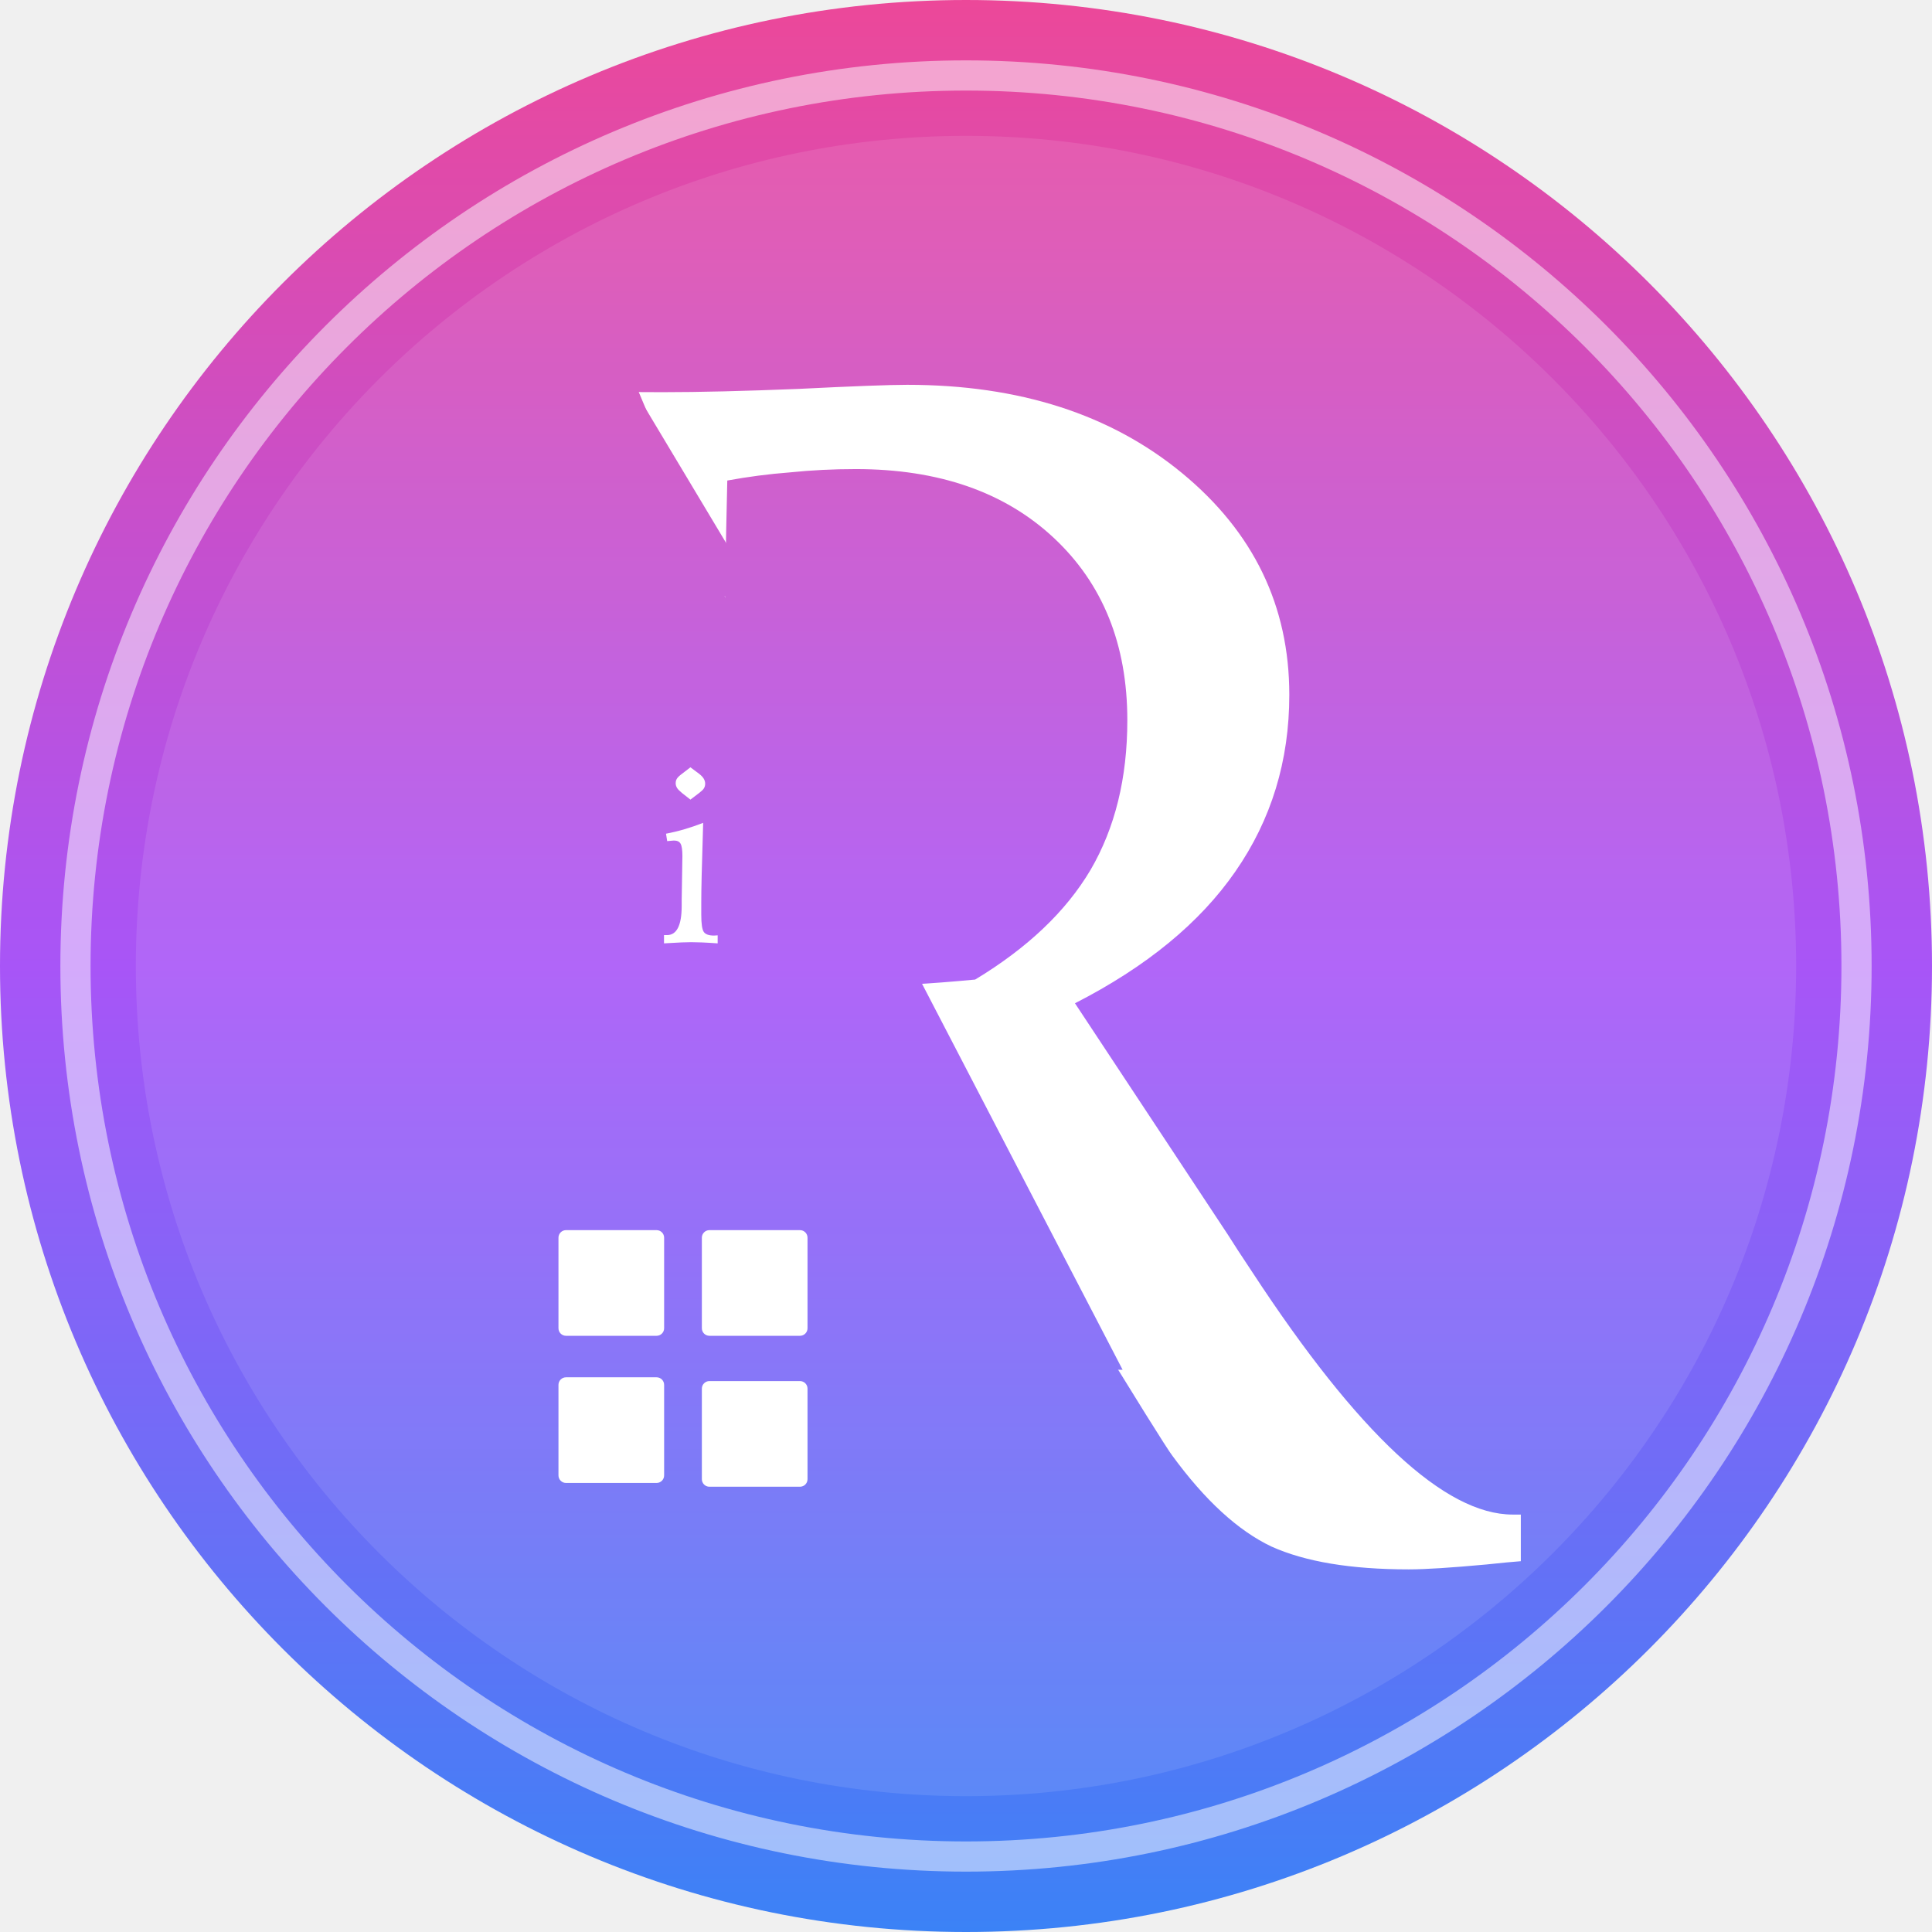
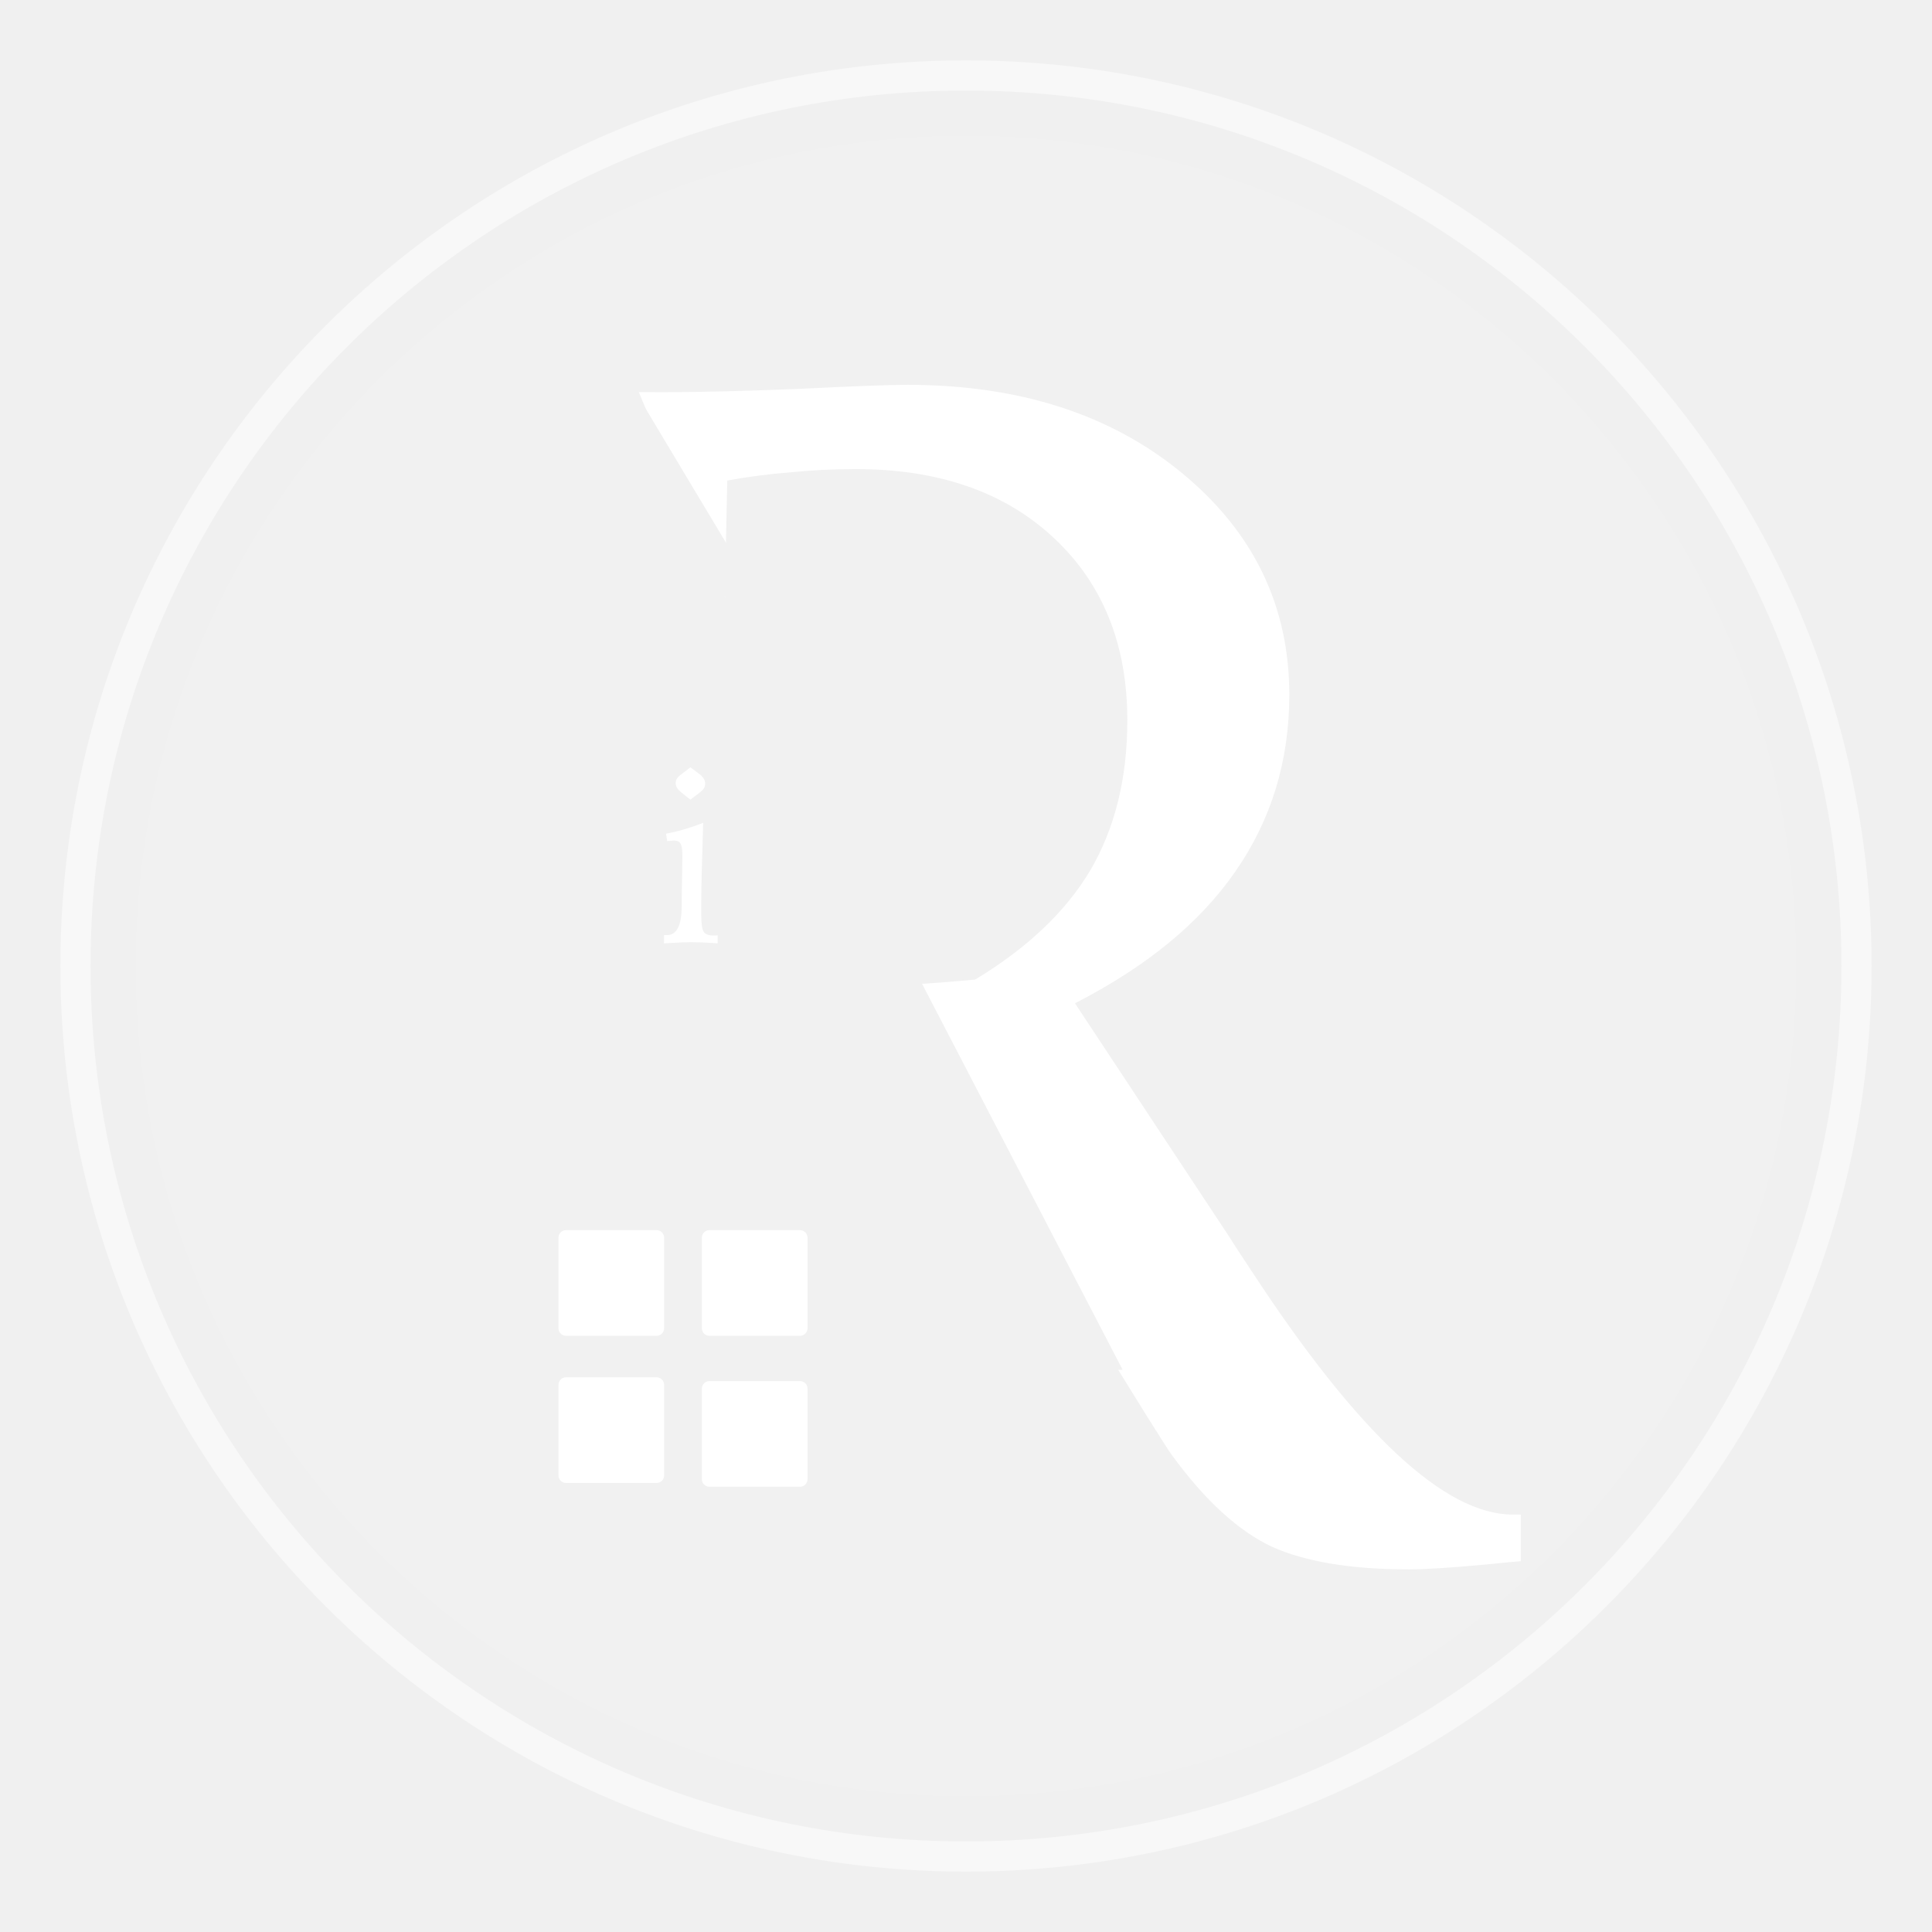
<svg xmlns="http://www.w3.org/2000/svg" width="256" height="256" viewBox="0 0 256 256" fill="none">
  <defs>
-     <linearGradient id="paint0_linear" x1="0" y1="0" x2="256" y2="256" gradientUnits="userSpaceOnUse">
-       <stop stop-color="#EC4899" />
-       <stop offset="0.5" stop-color="#A855F7" />
-       <stop offset="1" stop-color="#3B82F6" />
-     </linearGradient>
-     <linearGradient id="coin_gradient" x1="0" y1="0" x2="0" y2="256" gradientUnits="userSpaceOnUse">
-       <stop stop-color="#EC4899" />
-       <stop offset="0.5" stop-color="#A855F7" />
-       <stop offset="1" stop-color="#3B82F6" />
-     </linearGradient>
+     <style>
+   .adaptive-fill { fill: white; }
+   .adaptive-stroke { stroke: white; }
+   @media (prefers-color-scheme: light) {
+     .adaptive-fill { fill: black; }
+     .adaptive-stroke { stroke: black; }
+   }
+ </style>
    <filter id="inset-shadow" x="-50%" y="-50%" width="200%" height="200%">
      <feComponentTransfer in="SourceAlpha">
        <feFuncA type="table" tableValues="1 0" />
      </feComponentTransfer>
      <feGaussianBlur stdDeviation="3" />
      <feOffset dx="0" dy="2" result="offsetblur" />
      <feFlood flood-color="rgba(0,0,0,0.2)" result="color" />
      <feComposite in2="offsetblur" operator="in" />
      <feComposite in2="SourceAlpha" operator="in" />
      <feMerge>
        <feMergeNode in="SourceGraphic" />
        <feMergeNode />
      </feMerge>
    </filter>
    <mask id="cutout-mask" maskUnits="userSpaceOnUse">
      <rect width="256" height="256" fill="white" />
      <path d="M64.5 19L100.44 79H28.56L64.5 19Z" fill="black" />
      <path d="M69.5 16L111.502 115.75H27.498L69.5 16Z" fill="black" />
      <path d="M82.5 54L148.751 181.5H16.249L82.5 54Z" fill="black" />
      <path d="M87.5 115L153.751 217H21.249L87.5 115Z" fill="black" />
    </mask>
  </defs>
  <circle cx="128" cy="128" r="128" fill="url(#coin_gradient)" />
-   <circle cx="128" cy="128" r="118" stroke="white" stroke-opacity="0.5" stroke-width="4" fill="none" />
-   <circle cx="128" cy="128" r="110" fill="white" opacity="0.1" />
+   <circle cx="128" cy="128" r="118" stroke-opacity="0.5" stroke-width="4" fill="none" class="adaptive-stroke" />
+   <circle cx="128" cy="128" r="110" opacity="0.1" class="adaptive-fill" />
  <g mask="url(#cutout-mask)">
-     <path d="M95.828 129.579C99.297 129.94 102.549 130.193 105.584 130.338C108.691 130.482 111.438 130.555 113.822 130.555C115.846 130.555 118.158 130.519 120.76 130.446C123.361 130.302 126.18 130.085 129.215 129.796C136.152 125.604 141.247 120.763 144.499 115.271C147.751 109.706 149.377 103.094 149.377 95.434C149.377 85.389 146.125 77.331 139.621 71.261C133.117 65.19 124.373 62.155 113.389 62.155C110.426 62.155 107.535 62.3 104.717 62.589C101.898 62.806 99.116 63.167 96.37 63.673C96.153 72.634 96.009 81.848 95.936 91.314C95.864 100.781 95.828 113.536 95.828 129.579ZM57.238 198.954C57.744 199.026 58.214 199.099 58.648 199.171C59.153 199.171 59.876 199.171 60.815 199.171C70.427 199.171 75.305 185.657 75.449 158.63C75.522 151.837 75.594 146.525 75.666 142.695L76.1 113.103C76.172 106.743 76.208 100.564 76.208 94.566C76.28 88.568 76.316 82.064 76.316 75.055C76.316 68.84 75.16 64.54 72.848 62.155C70.535 59.77 66.416 58.578 60.49 58.578H59.623V50.99C64.465 51.352 69.234 51.605 73.932 51.749C78.701 51.894 83.326 51.966 87.807 51.966C92.648 51.966 98.647 51.821 105.801 51.532C113.027 51.171 117.833 50.99 120.218 50.99C135.032 50.99 147.173 54.893 156.64 62.697C166.106 70.502 170.84 80.294 170.84 92.073C170.84 100.817 168.455 108.622 163.686 115.487C158.988 122.28 151.906 128.098 142.439 132.939L162.71 163.616C163.433 164.772 164.517 166.435 165.962 168.603C179.981 189.993 191.472 200.688 200.433 200.688H201.517V206.867C200.505 206.939 198.987 207.084 196.964 207.301C192.267 207.734 188.834 207.951 186.666 207.951C179.006 207.951 172.936 206.939 168.455 204.916C164.047 202.82 159.675 198.81 155.339 192.884C154.616 191.944 150.605 185.513 143.307 173.589C136.08 161.665 128.781 150.428 121.41 139.877C118.664 140.166 115.737 140.383 112.63 140.527C109.522 140.672 106.09 140.744 102.332 140.744H95.828V174.022C95.828 184.862 96.948 191.728 99.189 194.618C101.429 197.437 105.873 198.846 112.521 198.846C112.738 198.846 113.027 198.81 113.389 198.737C113.75 198.665 114.039 198.629 114.256 198.629C114.545 198.629 114.762 198.665 114.906 198.737C115.123 198.81 115.268 198.846 115.34 198.846V206C110.209 205.711 105.114 205.494 100.056 205.35C94.997 205.205 89.975 205.133 84.988 205.133C82.314 205.133 78.557 205.205 73.715 205.35C68.873 205.494 63.381 205.711 57.238 206V198.954Z" fill="white" />
+     <path d="M95.828 129.579C99.297 129.94 102.549 130.193 105.584 130.338C108.691 130.482 111.438 130.555 113.822 130.555C115.846 130.555 118.158 130.519 120.76 130.446C123.361 130.302 126.18 130.085 129.215 129.796C136.152 125.604 141.247 120.763 144.499 115.271C147.751 109.706 149.377 103.094 149.377 95.434C149.377 85.389 146.125 77.331 139.621 71.261C133.117 65.19 124.373 62.155 113.389 62.155C110.426 62.155 107.535 62.3 104.717 62.589C101.898 62.806 99.116 63.167 96.37 63.673C96.153 72.634 96.009 81.848 95.936 91.314C95.864 100.781 95.828 113.536 95.828 129.579ZM57.238 198.954C57.744 199.026 58.214 199.099 58.648 199.171C59.153 199.171 59.876 199.171 60.815 199.171C70.427 199.171 75.305 185.657 75.449 158.63C75.522 151.837 75.594 146.525 75.666 142.695L76.1 113.103C76.172 106.743 76.208 100.564 76.208 94.566C76.28 88.568 76.316 82.064 76.316 75.055C76.316 68.84 75.16 64.54 72.848 62.155C70.535 59.77 66.416 58.578 60.49 58.578H59.623V50.99C64.465 51.352 69.234 51.605 73.932 51.749C78.701 51.894 83.326 51.966 87.807 51.966C92.648 51.966 98.647 51.821 105.801 51.532C113.027 51.171 117.833 50.99 120.218 50.99C135.032 50.99 147.173 54.893 156.64 62.697C166.106 70.502 170.84 80.294 170.84 92.073C170.84 100.817 168.455 108.622 163.686 115.487C158.988 122.28 151.906 128.098 142.439 132.939L162.71 163.616C163.433 164.772 164.517 166.435 165.962 168.603C179.981 189.993 191.472 200.688 200.433 200.688H201.517V206.867C200.505 206.939 198.987 207.084 196.964 207.301C192.267 207.734 188.834 207.951 186.666 207.951C179.006 207.951 172.936 206.939 168.455 204.916C164.047 202.82 159.675 198.81 155.339 192.884C154.616 191.944 150.605 185.513 143.307 173.589C136.08 161.665 128.781 150.428 121.41 139.877C118.664 140.166 115.737 140.383 112.63 140.527C109.522 140.672 106.09 140.744 102.332 140.744H95.828V174.022C95.828 184.862 96.948 191.728 99.189 194.618C101.429 197.437 105.873 198.846 112.521 198.846C112.738 198.846 113.027 198.81 113.389 198.737C113.75 198.665 114.039 198.629 114.256 198.629C114.545 198.629 114.762 198.665 114.906 198.737C115.123 198.81 115.268 198.846 115.34 198.846V206C110.209 205.711 105.114 205.494 100.056 205.35C94.997 205.205 89.975 205.133 84.988 205.133C82.314 205.133 78.557 205.205 73.715 205.35C68.873 205.494 63.381 205.711 57.238 206V198.954Z" class="adaptive-fill" />
  </g>
-   <path d="M74 164C74 163.448 74.448 163 75 163H87C87.552 163 88 163.448 88 164V176C88 176.552 87.552 177 87 177H75C74.448 177 74 176.552 74 176V164Z" fill="white" />
-   <path d="M93 164C93 163.448 93.448 163 94 163H106C106.552 163 107 163.448 107 164V176C107 176.552 106.552 177 106 177H94C93.448 177 93 176.552 93 176V164Z" fill="white" />
-   <path d="M74 183.5C74 182.948 74.448 182.5 75 182.5H87C87.552 182.5 88 182.948 88 183.5V195.5C88 196.052 87.552 196.5 87 196.5H75C74.448 196.5 74 196.052 74 195.5V183.5Z" fill="white" />
-   <path d="M93 184C93 183.448 93.448 183 94 183H106C106.552 183 107 183.448 107 184V196C107 196.552 106.552 197 106 197H94C93.448 197 93 196.552 93 196V184Z" fill="white" />
-   <path d="M93.172 109.031C93.162 109.427 93.146 109.99 93.125 110.719C92.99 114.906 92.922 117.854 92.922 119.562V121.219C92.922 122.427 93.037 123.188 93.266 123.5C93.495 123.812 93.943 123.969 94.609 123.969C94.672 123.969 94.755 123.964 94.859 123.953C94.963 123.943 95.042 123.938 95.094 123.938V125C94.208 124.938 93.495 124.896 92.953 124.875C92.412 124.854 91.953 124.844 91.578 124.844C91.245 124.844 90.818 124.854 90.297 124.875C89.787 124.896 89.016 124.938 87.984 125V123.906H88.375C89.667 123.906 90.318 122.635 90.328 120.094C90.328 119.729 90.328 119.443 90.328 119.234L90.391 115.375C90.391 115.094 90.396 114.74 90.406 114.312C90.417 113.885 90.422 113.599 90.422 113.453C90.422 112.609 90.338 112.052 90.172 111.781C90.016 111.51 89.724 111.375 89.297 111.375C89.213 111.375 89.088 111.385 88.922 111.406C88.766 111.417 88.594 111.432 88.406 111.453L88.25 110.469C89.073 110.312 89.891 110.115 90.703 109.875C91.526 109.635 92.349 109.354 93.172 109.031ZM91.484 101.672L92.594 102.5C92.885 102.719 93.099 102.938 93.234 103.156C93.37 103.375 93.438 103.604 93.438 103.844C93.438 104.083 93.38 104.292 93.266 104.469C93.162 104.635 92.958 104.833 92.656 105.062L91.484 105.953L90.391 105.094C90.088 104.854 89.87 104.635 89.734 104.438C89.599 104.229 89.531 104.01 89.531 103.781C89.531 103.552 89.583 103.354 89.688 103.188C89.792 103.01 90.005 102.802 90.328 102.562L91.484 101.672Z" fill="white" />
+   <path d="M74 164C74 163.448 74.448 163 75 163H87C87.552 163 88 163.448 88 164V176C88 176.552 87.552 177 87 177H75C74.448 177 74 176.552 74 176V164Z" class="adaptive-fill" />
+   <path d="M93 164C93 163.448 93.448 163 94 163H106C106.552 163 107 163.448 107 164V176C107 176.552 106.552 177 106 177H94C93.448 177 93 176.552 93 176V164Z" class="adaptive-fill" />
+   <path d="M74 183.5C74 182.948 74.448 182.5 75 182.5H87C87.552 182.5 88 182.948 88 183.5V195.5C88 196.052 87.552 196.5 87 196.5H75C74.448 196.5 74 196.052 74 195.5V183.5Z" class="adaptive-fill" />
+   <path d="M93 184C93 183.448 93.448 183 94 183H106C106.552 183 107 183.448 107 184V196C107 196.552 106.552 197 106 197H94C93.448 197 93 196.552 93 196V184Z" class="adaptive-fill" />
+   <path d="M93.172 109.031C93.162 109.427 93.146 109.99 93.125 110.719C92.99 114.906 92.922 117.854 92.922 119.562V121.219C92.922 122.427 93.037 123.188 93.266 123.5C93.495 123.812 93.943 123.969 94.609 123.969C94.672 123.969 94.755 123.964 94.859 123.953C94.963 123.943 95.042 123.938 95.094 123.938V125C94.208 124.938 93.495 124.896 92.953 124.875C92.412 124.854 91.953 124.844 91.578 124.844C91.245 124.844 90.818 124.854 90.297 124.875C89.787 124.896 89.016 124.938 87.984 125V123.906H88.375C89.667 123.906 90.318 122.635 90.328 120.094C90.328 119.729 90.328 119.443 90.328 119.234L90.391 115.375C90.391 115.094 90.396 114.74 90.406 114.312C90.417 113.885 90.422 113.599 90.422 113.453C90.422 112.609 90.338 112.052 90.172 111.781C90.016 111.51 89.724 111.375 89.297 111.375C89.213 111.375 89.088 111.385 88.922 111.406C88.766 111.417 88.594 111.432 88.406 111.453L88.25 110.469C89.073 110.312 89.891 110.115 90.703 109.875C91.526 109.635 92.349 109.354 93.172 109.031ZM91.484 101.672L92.594 102.5C92.885 102.719 93.099 102.938 93.234 103.156C93.37 103.375 93.438 103.604 93.438 103.844C93.438 104.083 93.38 104.292 93.266 104.469C93.162 104.635 92.958 104.833 92.656 105.062L91.484 105.953L90.391 105.094C90.088 104.854 89.87 104.635 89.734 104.438C89.599 104.229 89.531 104.01 89.531 103.781C89.531 103.552 89.583 103.354 89.688 103.188C89.792 103.01 90.005 102.802 90.328 102.562L91.484 101.672Z" class="adaptive-fill" />
</svg>
